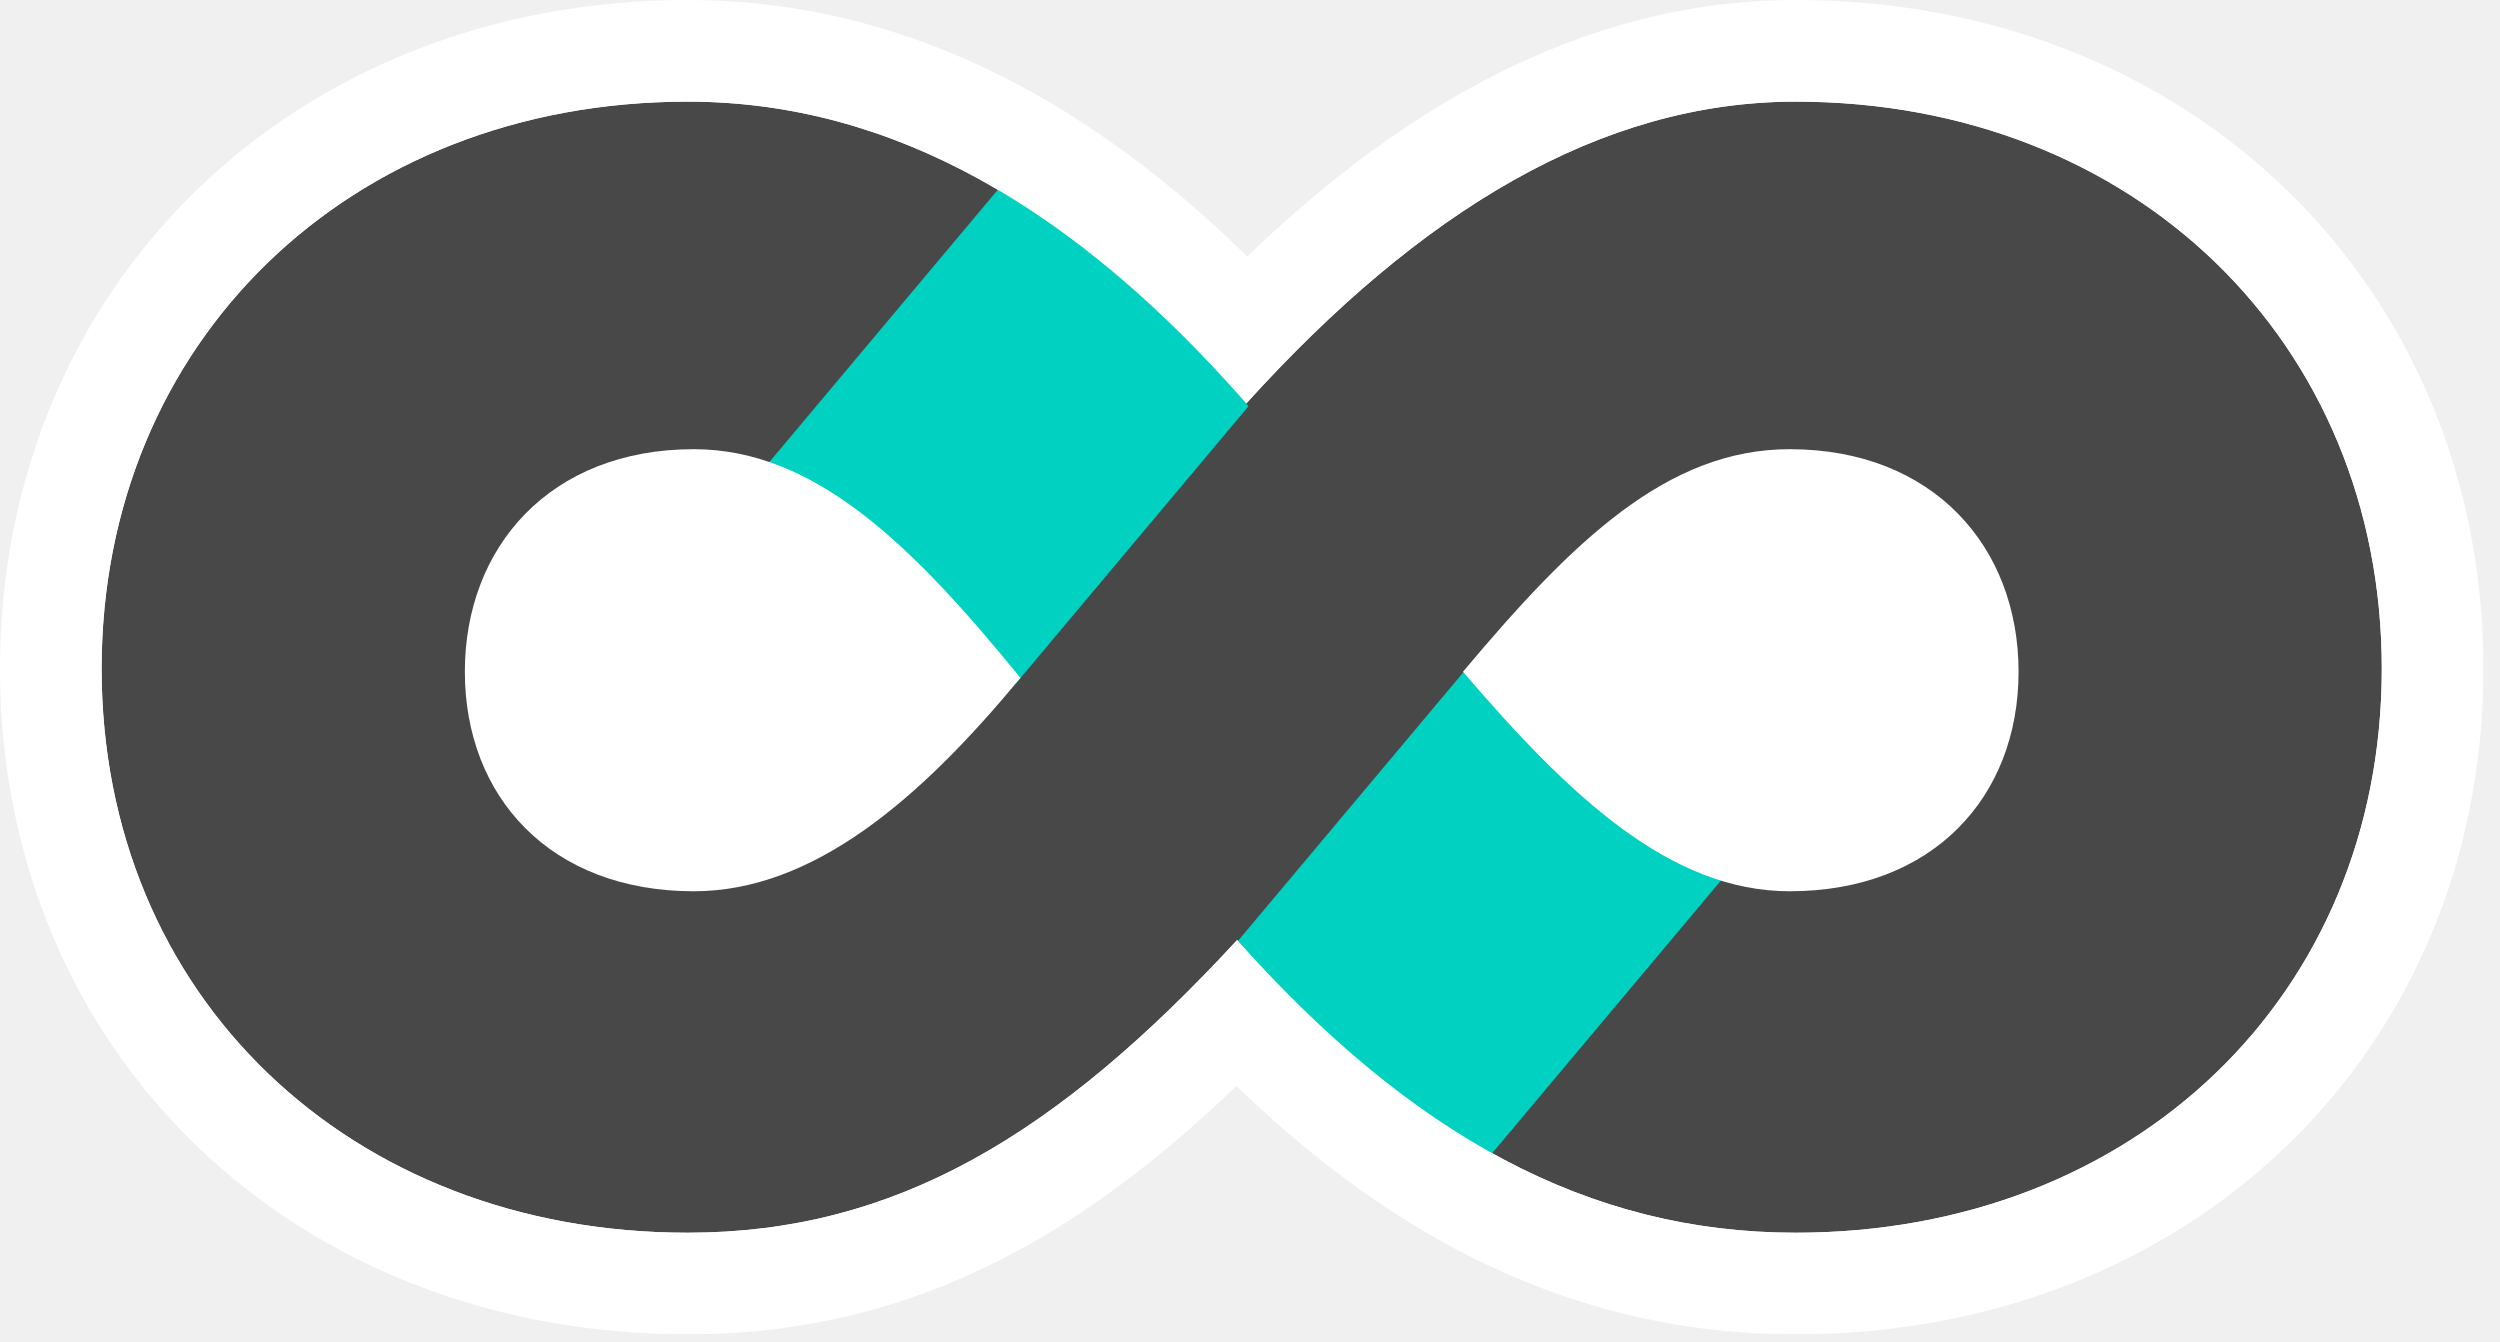
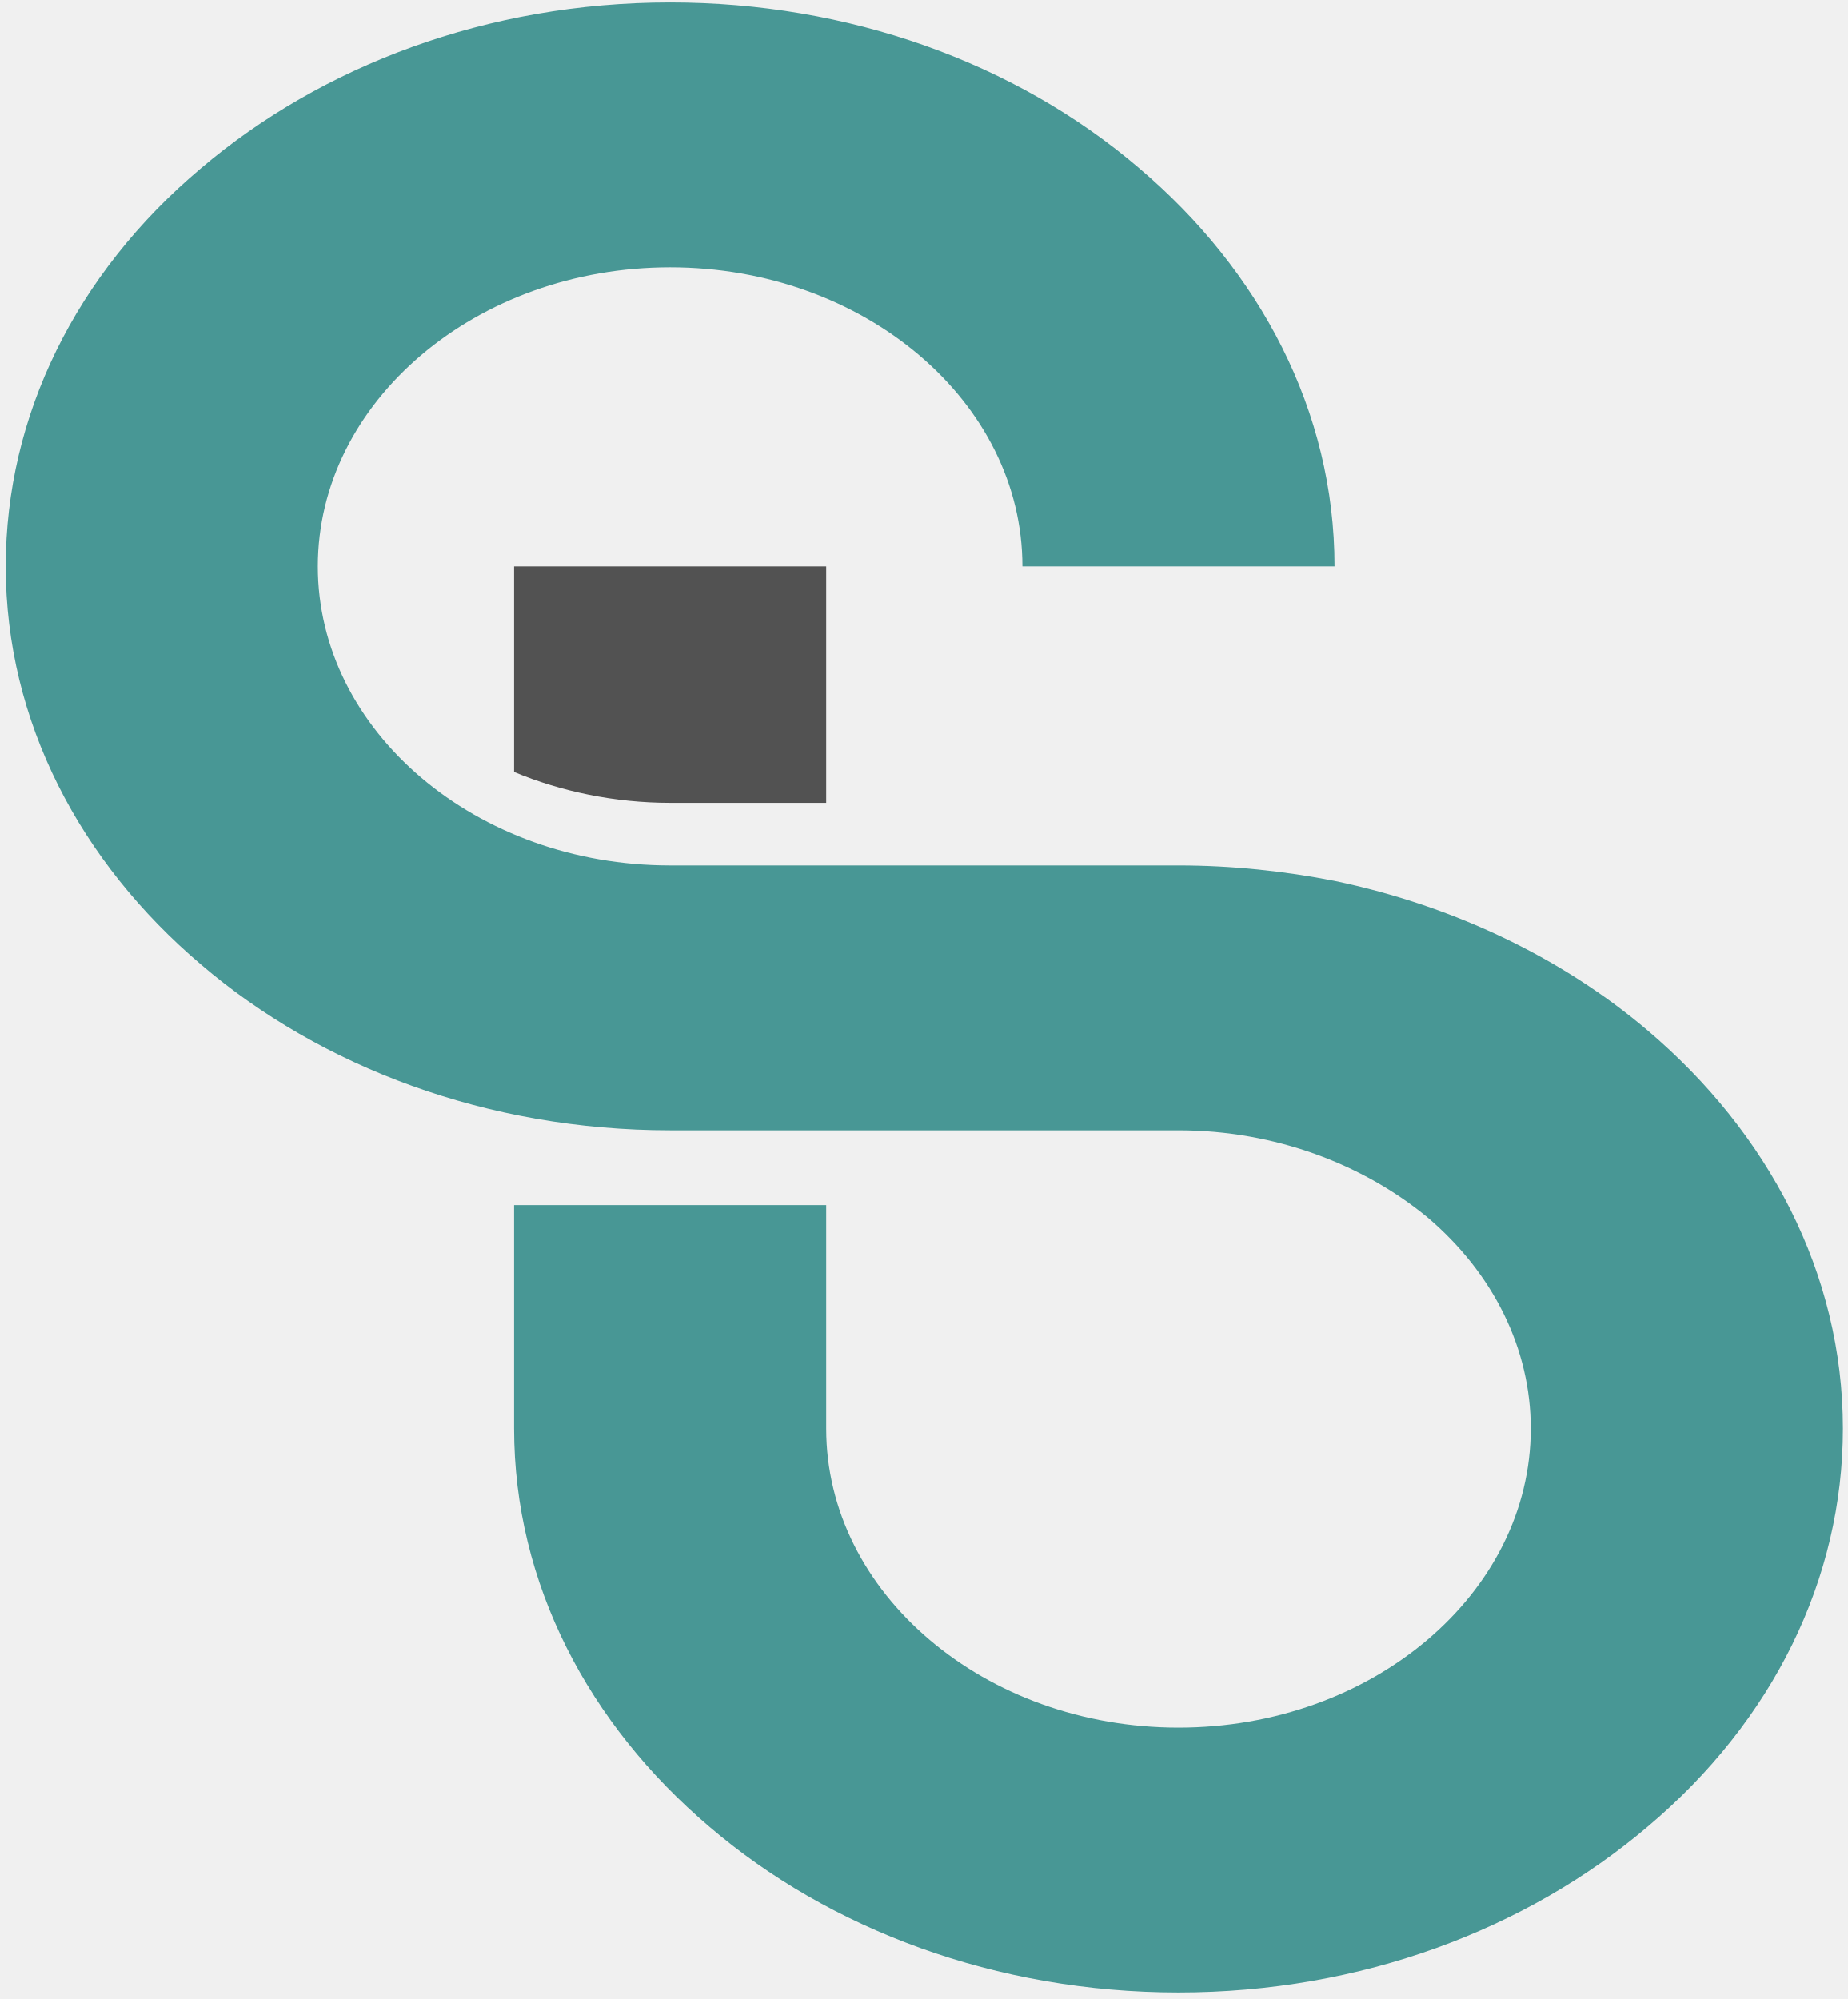
- <svg xmlns="http://www.w3.org/2000/svg" xmlns:xlink="http://www.w3.org/1999/xlink" width="123px" height="66px" viewBox="0 0 123 66" version="1.1">
-   <defs>
-     <path d="M55.867,41.25 C64.427,50.85 73.137,55.65 83.349,55.65 C100.019,55.65 112.184,43.95 112.184,27.9 C112.184,11.85 100.019,0 83.349,0 C73.738,0 64.877,5.4 56.317,14.85 C47.907,5.25 38.896,0 28.834,0 C12.165,0 -2.84217094e-14,11.85 -2.84217094e-14,27.9 C-2.84217094e-14,43.95 12.165,55.65 28.834,55.65 C39.047,55.65 47.006,50.85 55.867,41.25 Z" id="path-1" />
-     <mask id="mask-2" maskContentUnits="userSpaceOnUse" maskUnits="objectBoundingBox" x="-5" y="-5" width="122.184" height="65.65">
-       <rect x="-5" y="-5" width="122.184" height="65.65" fill="white" />
-       <use xlink:href="#path-1" fill="black" />
-     </mask>
-   </defs>
-   <g id="Main" stroke="none" stroke-width="1" fill="none" fill-rule="evenodd">
-     <g id="Superset" transform="translate(-787, -557)">
-       <g id="Solo-Mark" transform="translate(792, 562)">
-         <g id="WORK-SPACE">
-           <path d="M55.867,41.25 C64.427,50.85 73.137,55.65 83.349,55.65 C100.019,55.65 112.184,43.95 112.184,27.9 C112.184,11.85 100.019,0 83.349,0 C73.738,0 64.877,5.4 56.317,14.85 C47.907,5.25 38.896,0 28.834,0 C12.165,0 -2.84217094e-14,11.85 -2.84217094e-14,27.9 C-2.84217094e-14,43.95 12.165,55.65 28.834,55.65 C39.047,55.65 47.006,50.85 55.867,41.25 Z" id="∞-copy-2" fill="#484848" />
-           <path d="M35.303,7.827 L54.623,7.827 C54.623,7.827 54.138,11.913 54.12,16.207 C54.102,20.501 53.08,24.122 53.08,24.122 L35.303,24.122 L35.303,7.827 Z" id="Path" fill="#00D1C1" transform="translate(44.96317, 15.97486) rotate(-50) translate(-44.96317, -15.97486) " />
-           <rect id="Path-Copy" fill="#00D1C1" transform="translate(67.51857, 40.13052) rotate(-50) translate(-67.51857, -40.13052) " x="57.859" y="31.983" width="19.32" height="16.295" />
-           <path d="M29.135,17.1 C35.142,17.1 39.948,21.9 45.204,28.35 C40.248,34.35 34.992,38.85 29.135,38.85 C22.076,38.85 17.871,34.2 17.871,28.05 C17.871,21.9 22.076,17.1 29.135,17.1 Z" id="Path" fill="#FFFFFF" />
-           <path d="M83.049,38.85 C77.192,38.85 72.236,34.2 66.98,28.05 C72.386,21.6 77.042,17.1 83.049,17.1 C90.108,17.1 94.313,21.9 94.313,28.05 C94.313,34.2 90.108,38.85 83.049,38.85 Z" id="Path" fill="#FFFFFF" />
-         </g>
-         <use id="∞-copy-2" stroke="#FFFFFF" mask="url(#mask-2)" stroke-width="10" xlink:href="#path-1" />
+ <svg xmlns="http://www.w3.org/2000/svg" width="61px" height="66px" viewBox="0 0 61 66" version="1.1">
+   <defs />
+   <g id="Page-1" stroke="none" stroke-width="1" fill="none" fill-rule="evenodd">
+     <g id="SavvyBI">
+       <g id="Group">
+         <path d="M38.907,37.32 L22.124,37.32 C16.088,37.32 10.588,35.227 6.637,31.846 C2.655,28.466 0.19,23.824 0.19,18.7 C0.19,13.737 2.497,9.041 6.637,5.554 C10.62,2.173 16.088,0.08 22.124,0.08 C27.972,0.08 33.503,2.039 37.611,5.554 C41.594,8.934 44.059,13.576 44.059,18.7 L33.755,18.7 C33.755,15.99 32.46,13.522 30.342,11.724 C28.224,9.927 25.317,8.827 22.124,8.827 C18.932,8.827 16.024,9.927 13.907,11.724 C11.789,13.522 10.493,15.99 10.493,18.7 C10.493,21.41 11.789,23.878 13.907,25.676 C16.024,27.473 18.932,28.573 22.124,28.573 C27.719,28.573 33.313,28.573 38.907,28.573 C40.677,28.573 42.416,28.761 44.059,29.083 C48.041,29.915 51.613,31.659 54.394,34.02 C58.377,37.4 60.842,42.041 60.842,47.166 C60.842,52.129 58.535,56.824 54.394,60.312 C50.412,63.693 44.944,65.785 38.907,65.785 C32.87,65.785 27.371,63.693 23.42,60.312 C19.438,56.932 16.973,52.29 16.973,47.166 L16.973,39.788 L27.276,39.788 L27.276,47.166 C27.276,49.876 28.572,52.344 30.69,54.141 C32.807,55.939 35.715,57.039 38.907,57.039 C42.099,57.039 45.007,55.939 47.125,54.141 C49.242,52.344 50.538,49.876 50.538,47.166 C50.538,44.537 49.306,42.041 47.125,40.19 C45.007,38.446 42.099,37.32 38.907,37.32 Z" id="Shape" fill="#489795" />
+         <path d="M27.276,18.7 L27.276,26.507 L22.124,26.507 C20.291,26.507 18.521,26.132 16.973,25.488 L16.973,18.7 L27.276,18.7 Z" id="Shape" fill="#525252" />
      </g>
    </g>
  </g>
</svg>
